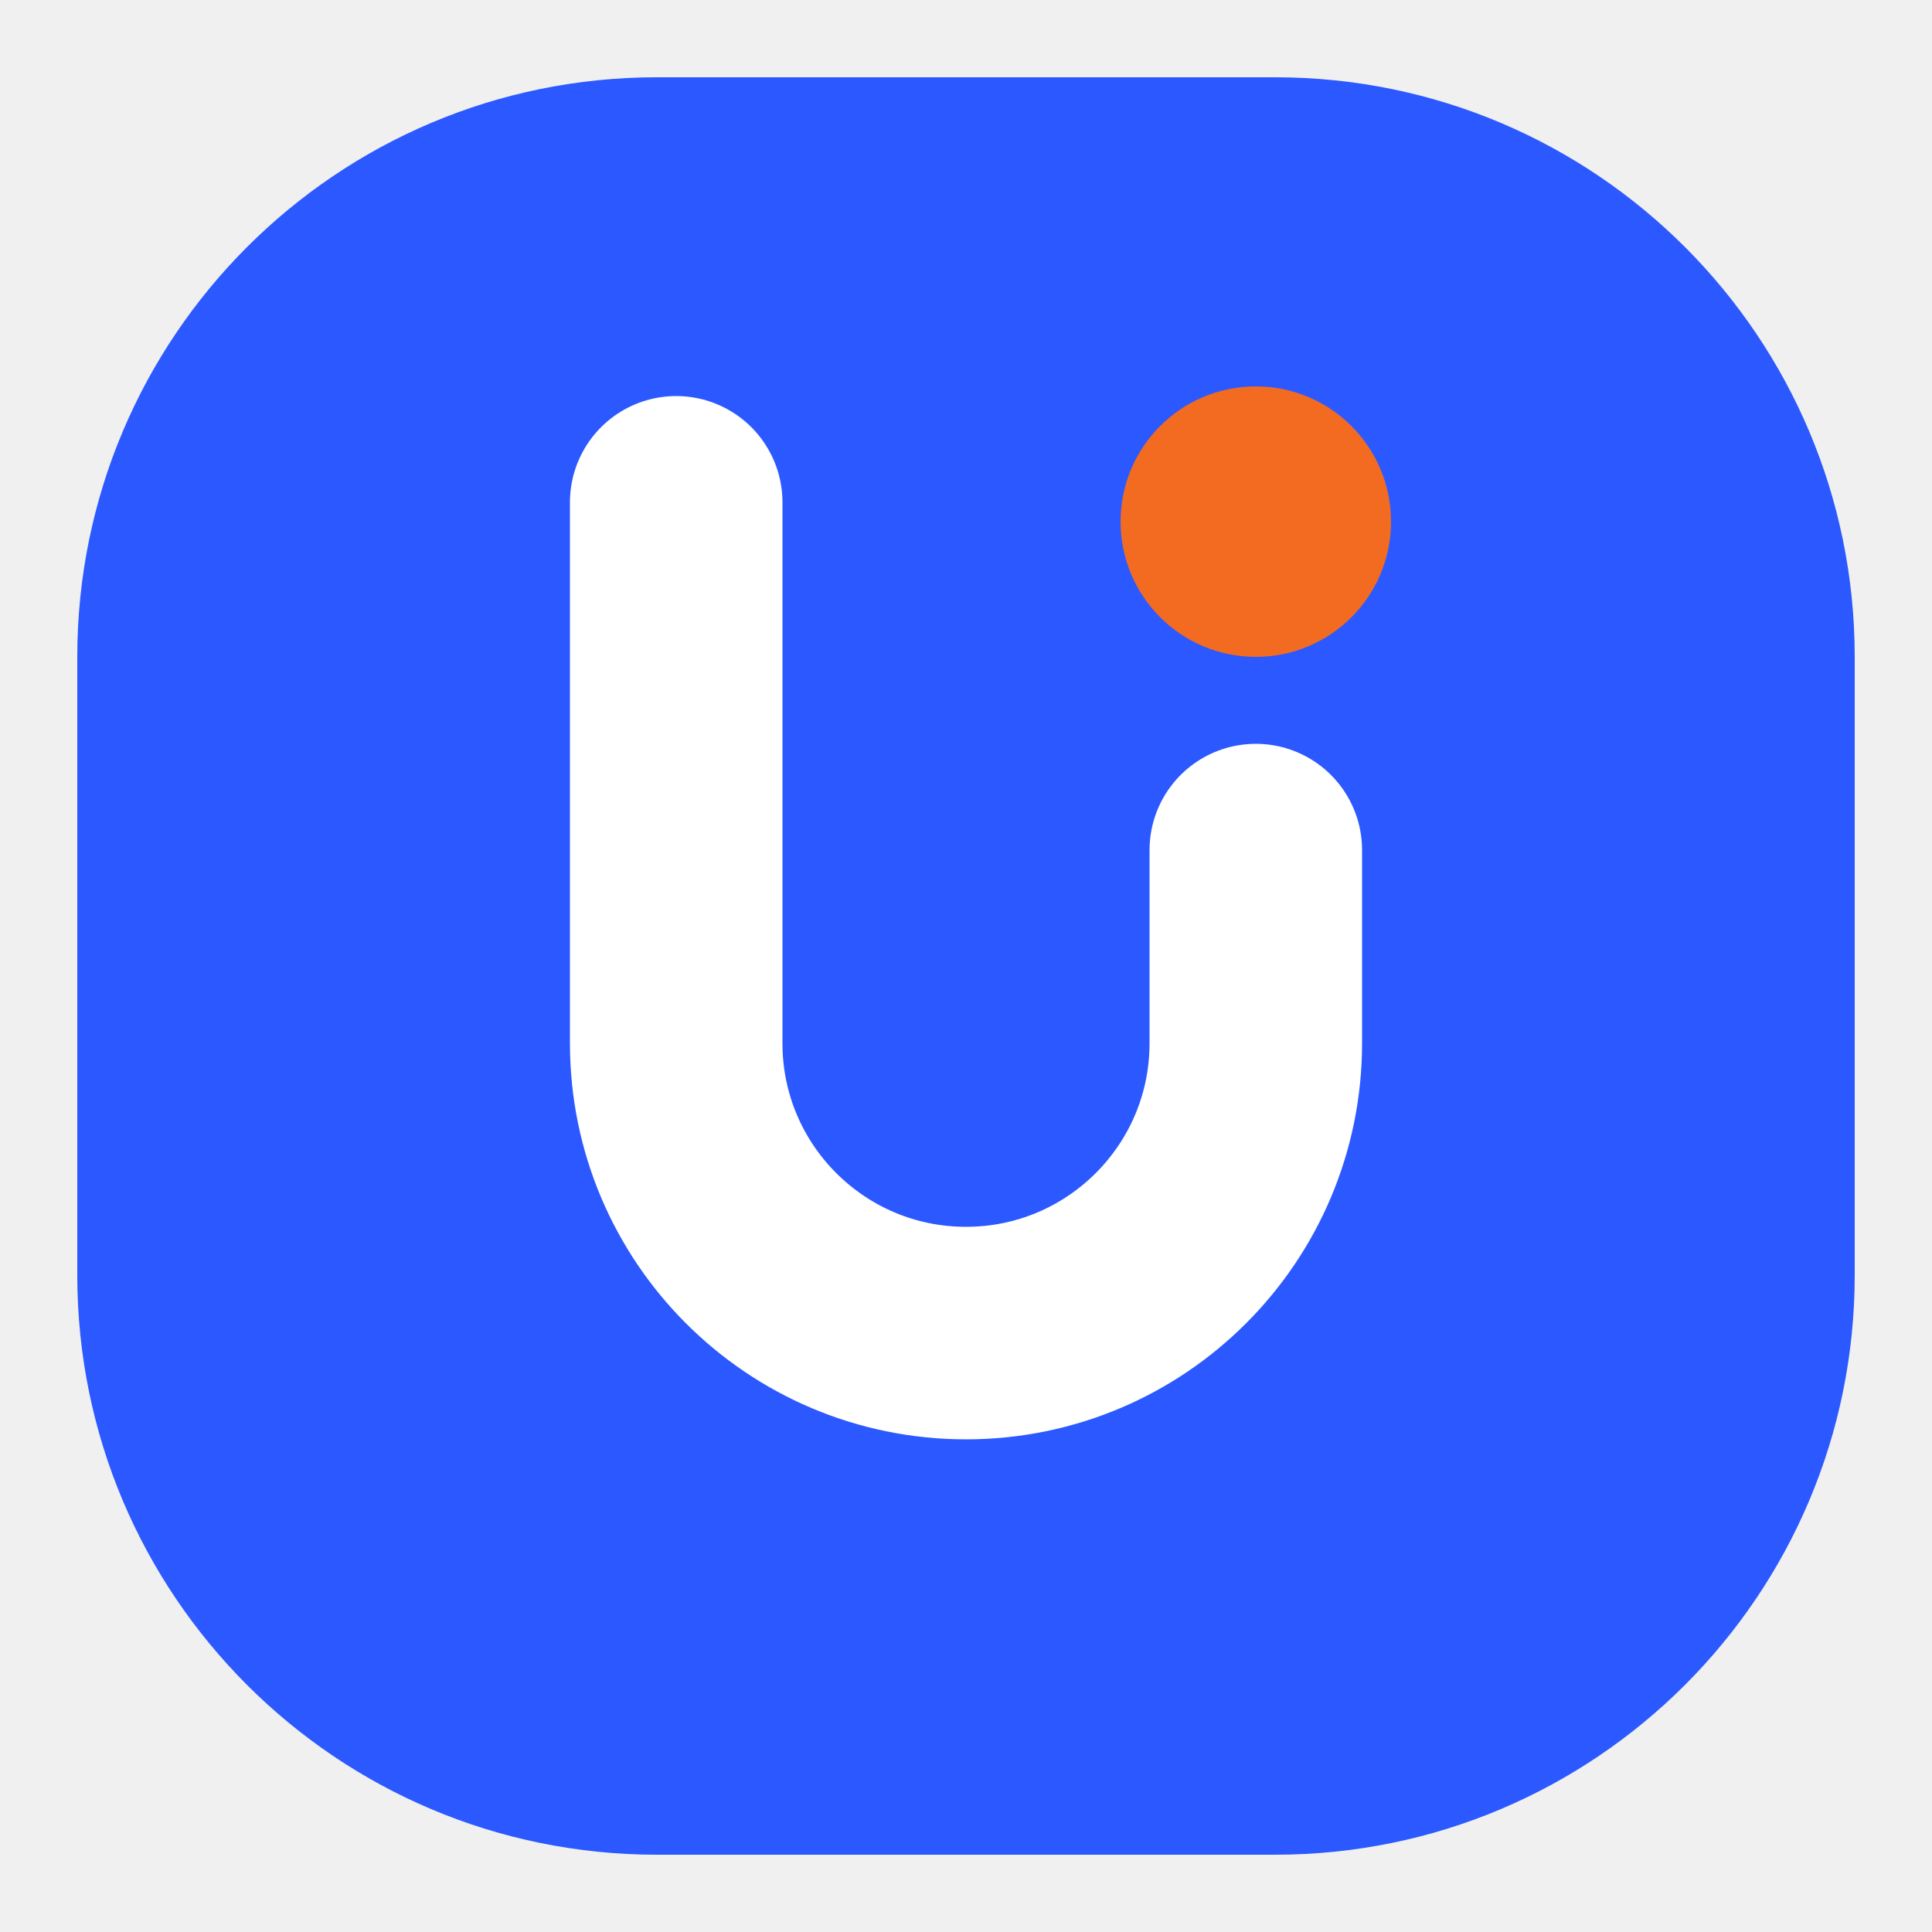
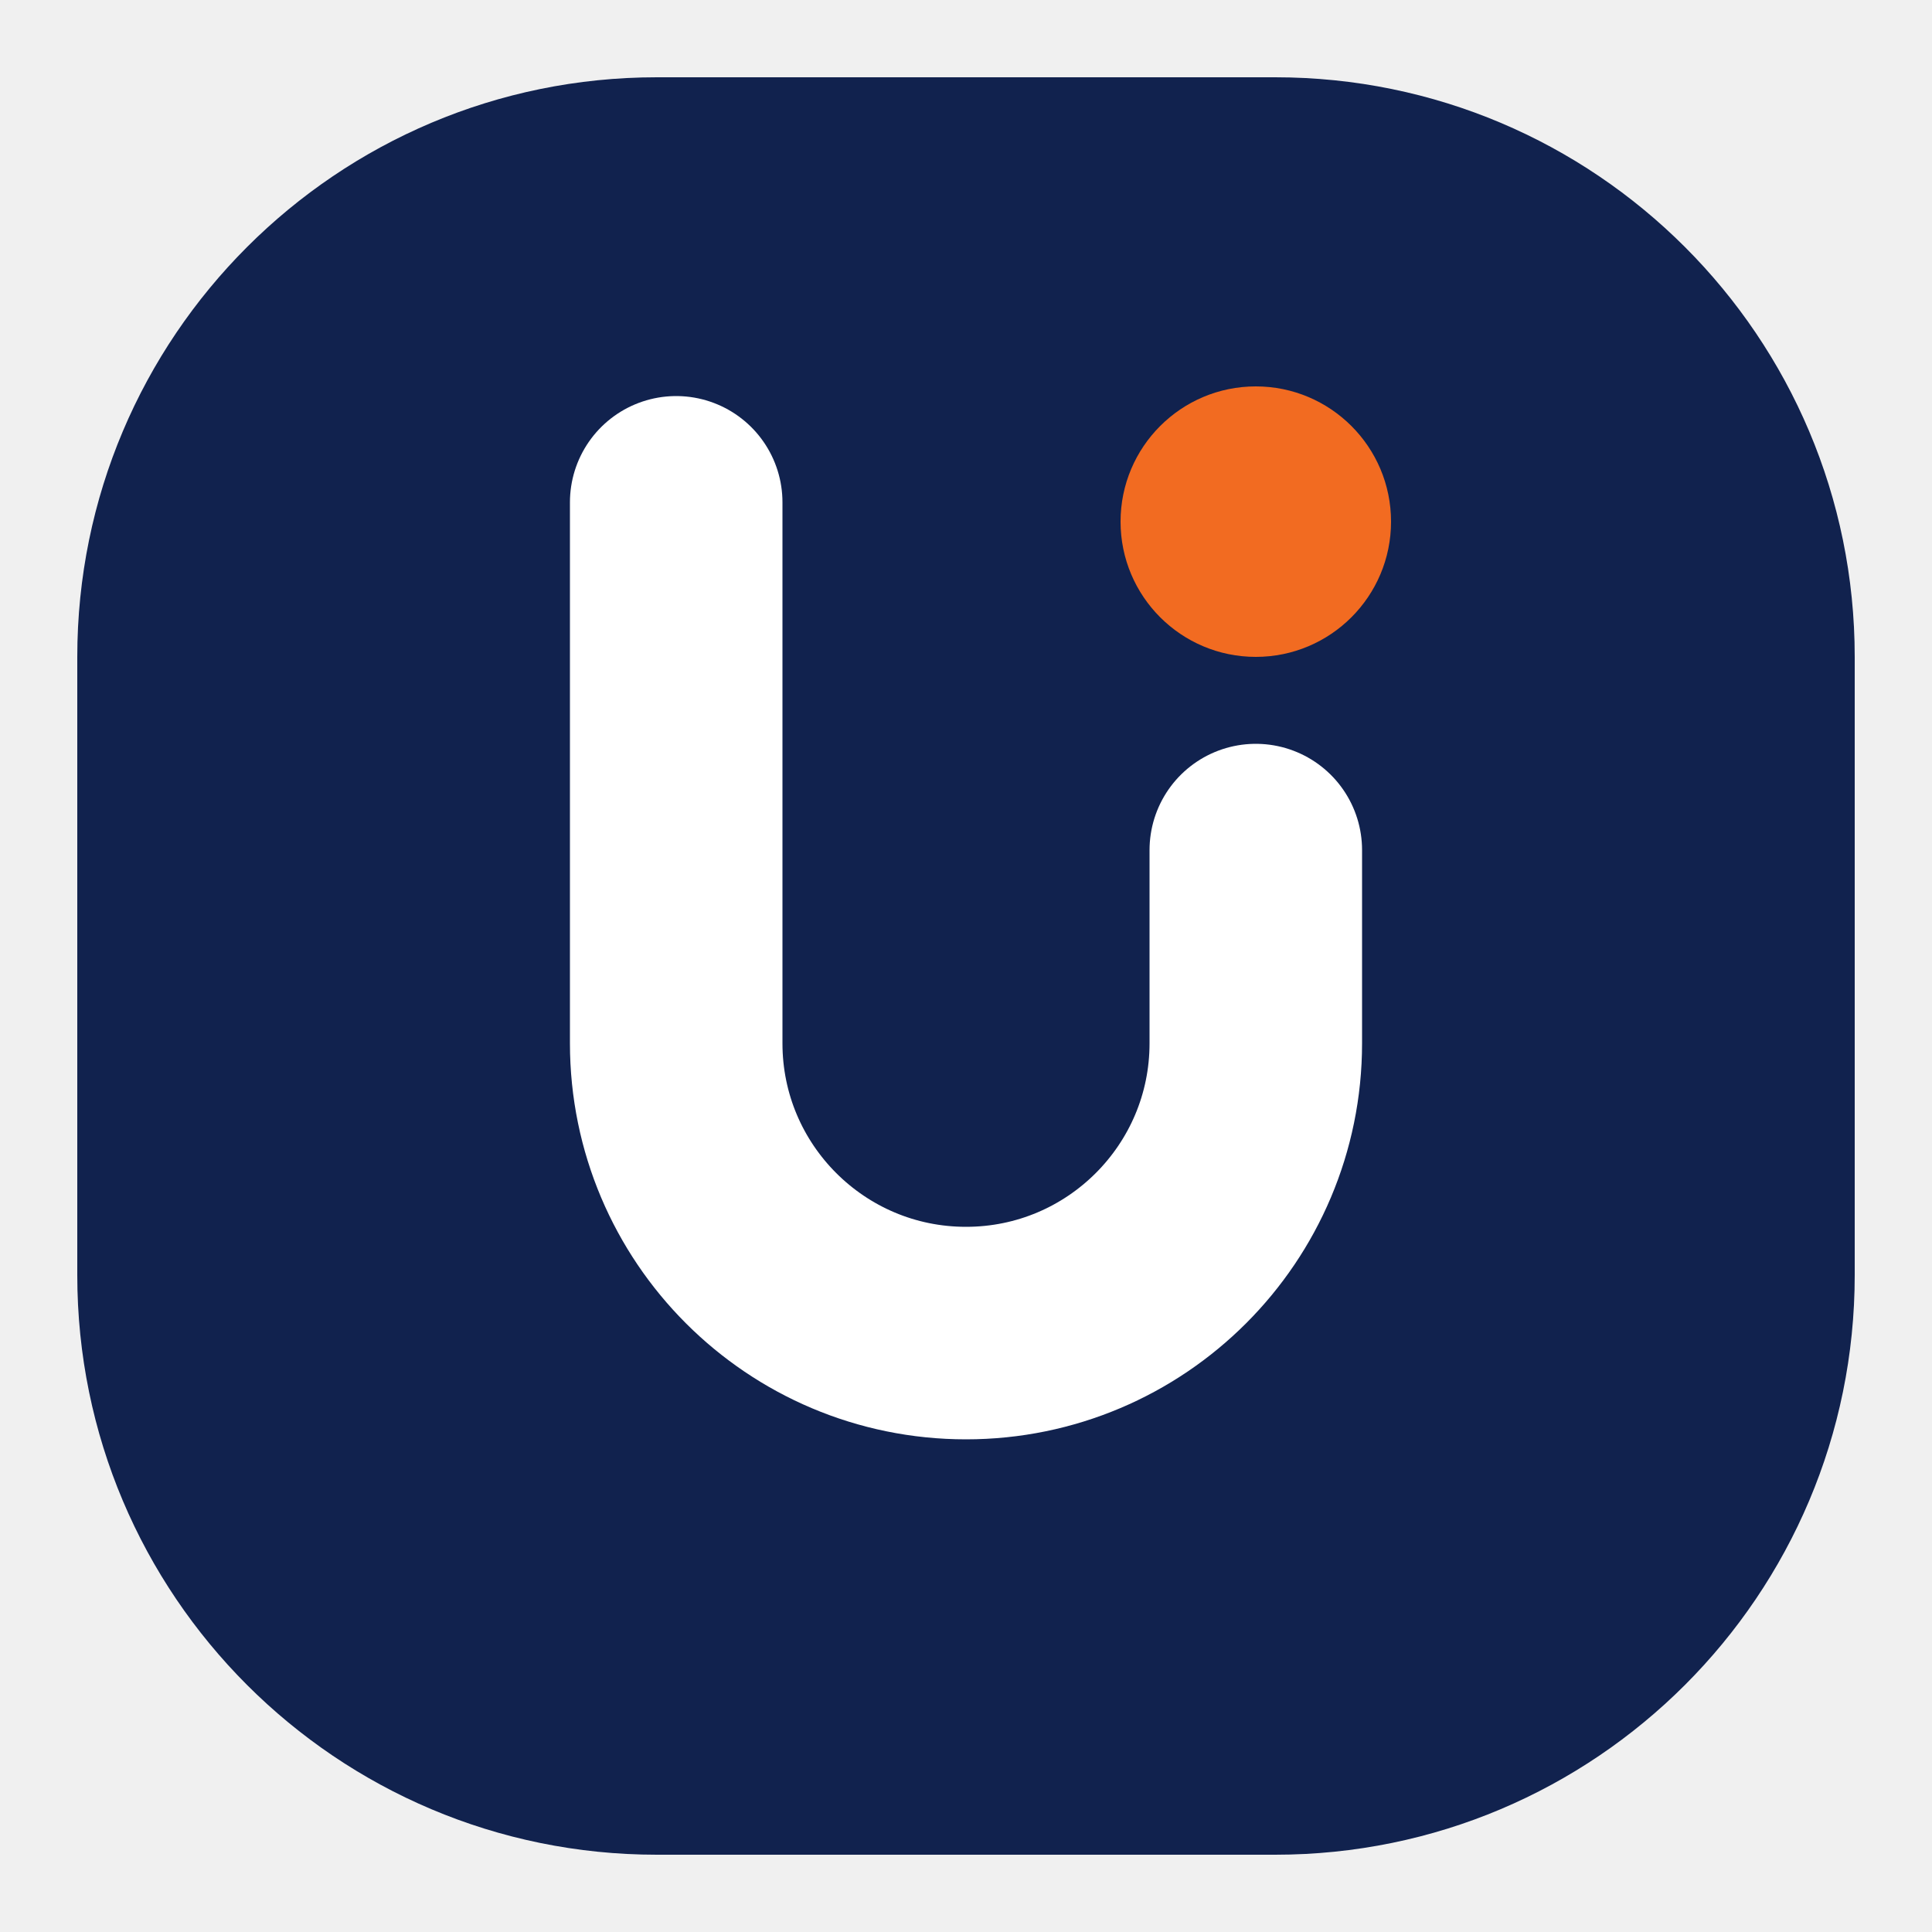
<svg xmlns="http://www.w3.org/2000/svg" viewBox="0 0 100 100">
-   <rect x="4" y="4" width="92" height="92" rx="30" fill="#2B59FF" />
+   <rect x="4" y="4" width="92" height="92" rx="30" fill="#11224E" />
  <path d="M35 26V54A15 15 0 0 0 65 54V44" fill="none" stroke="#FFFFFF" stroke-width="11" stroke-linecap="round" stroke-linejoin="round" />
  <circle cx="65" cy="27" r="7" fill="#F26B21" />
</svg>
